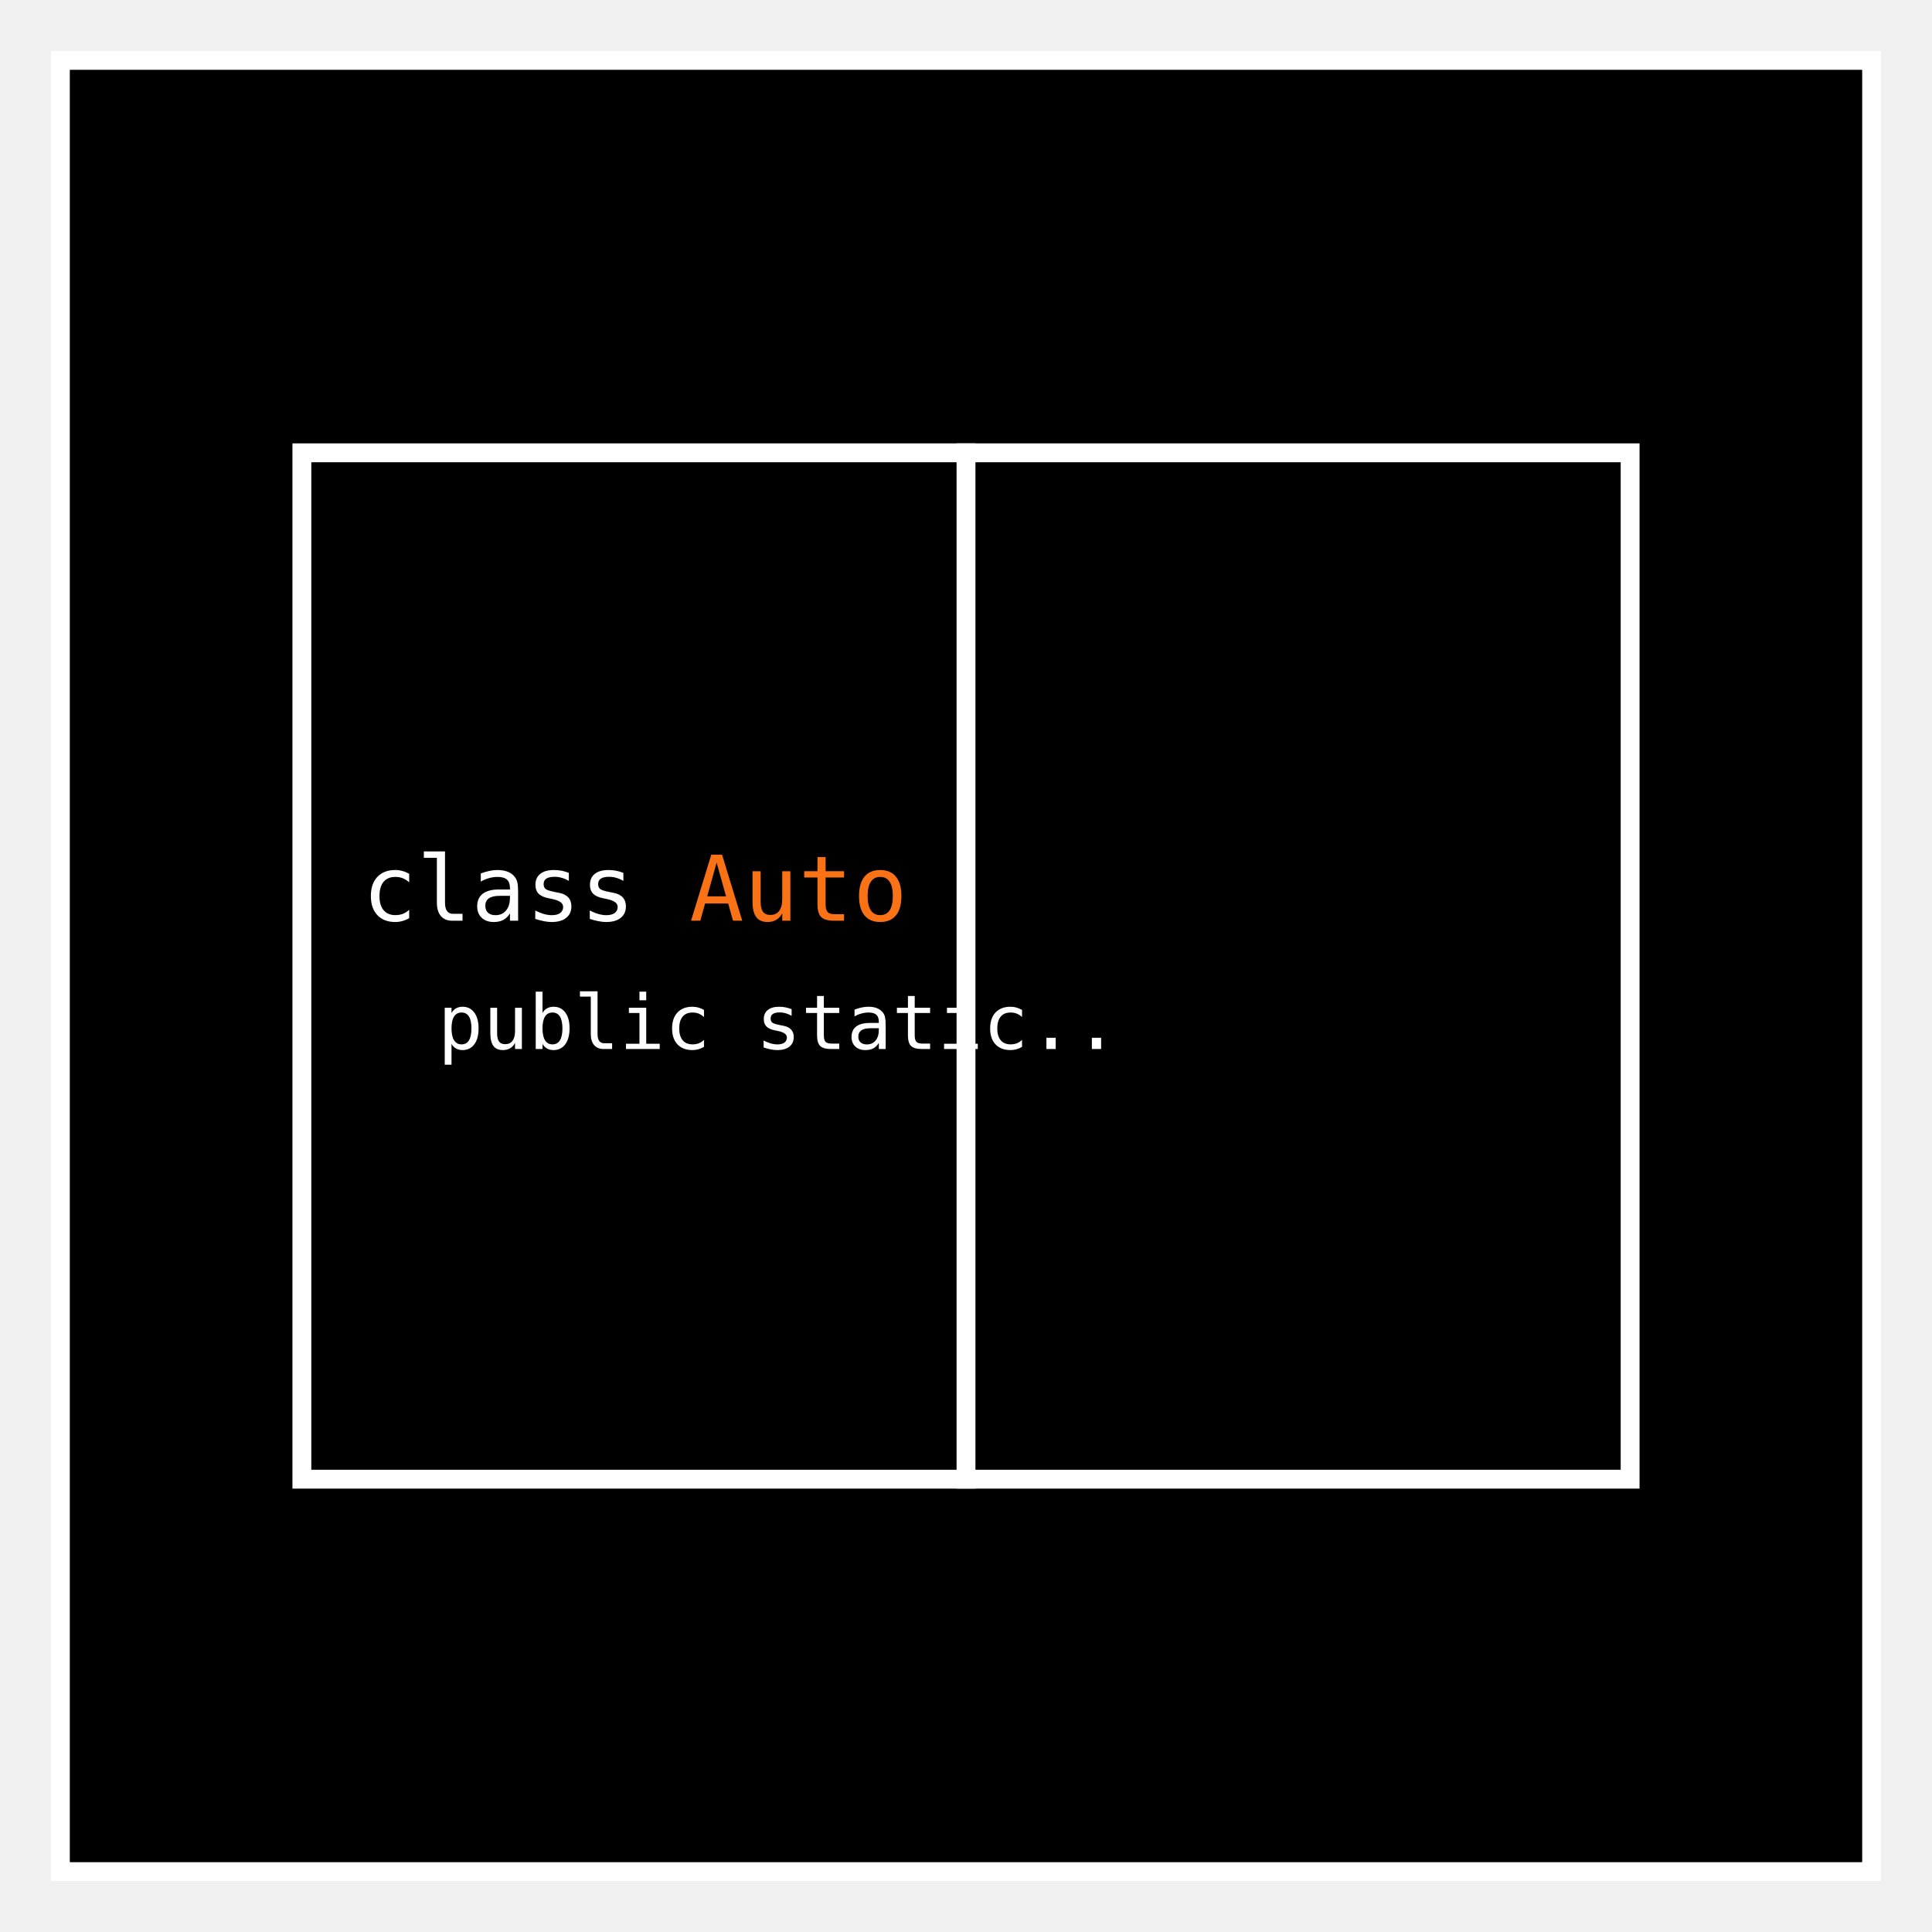
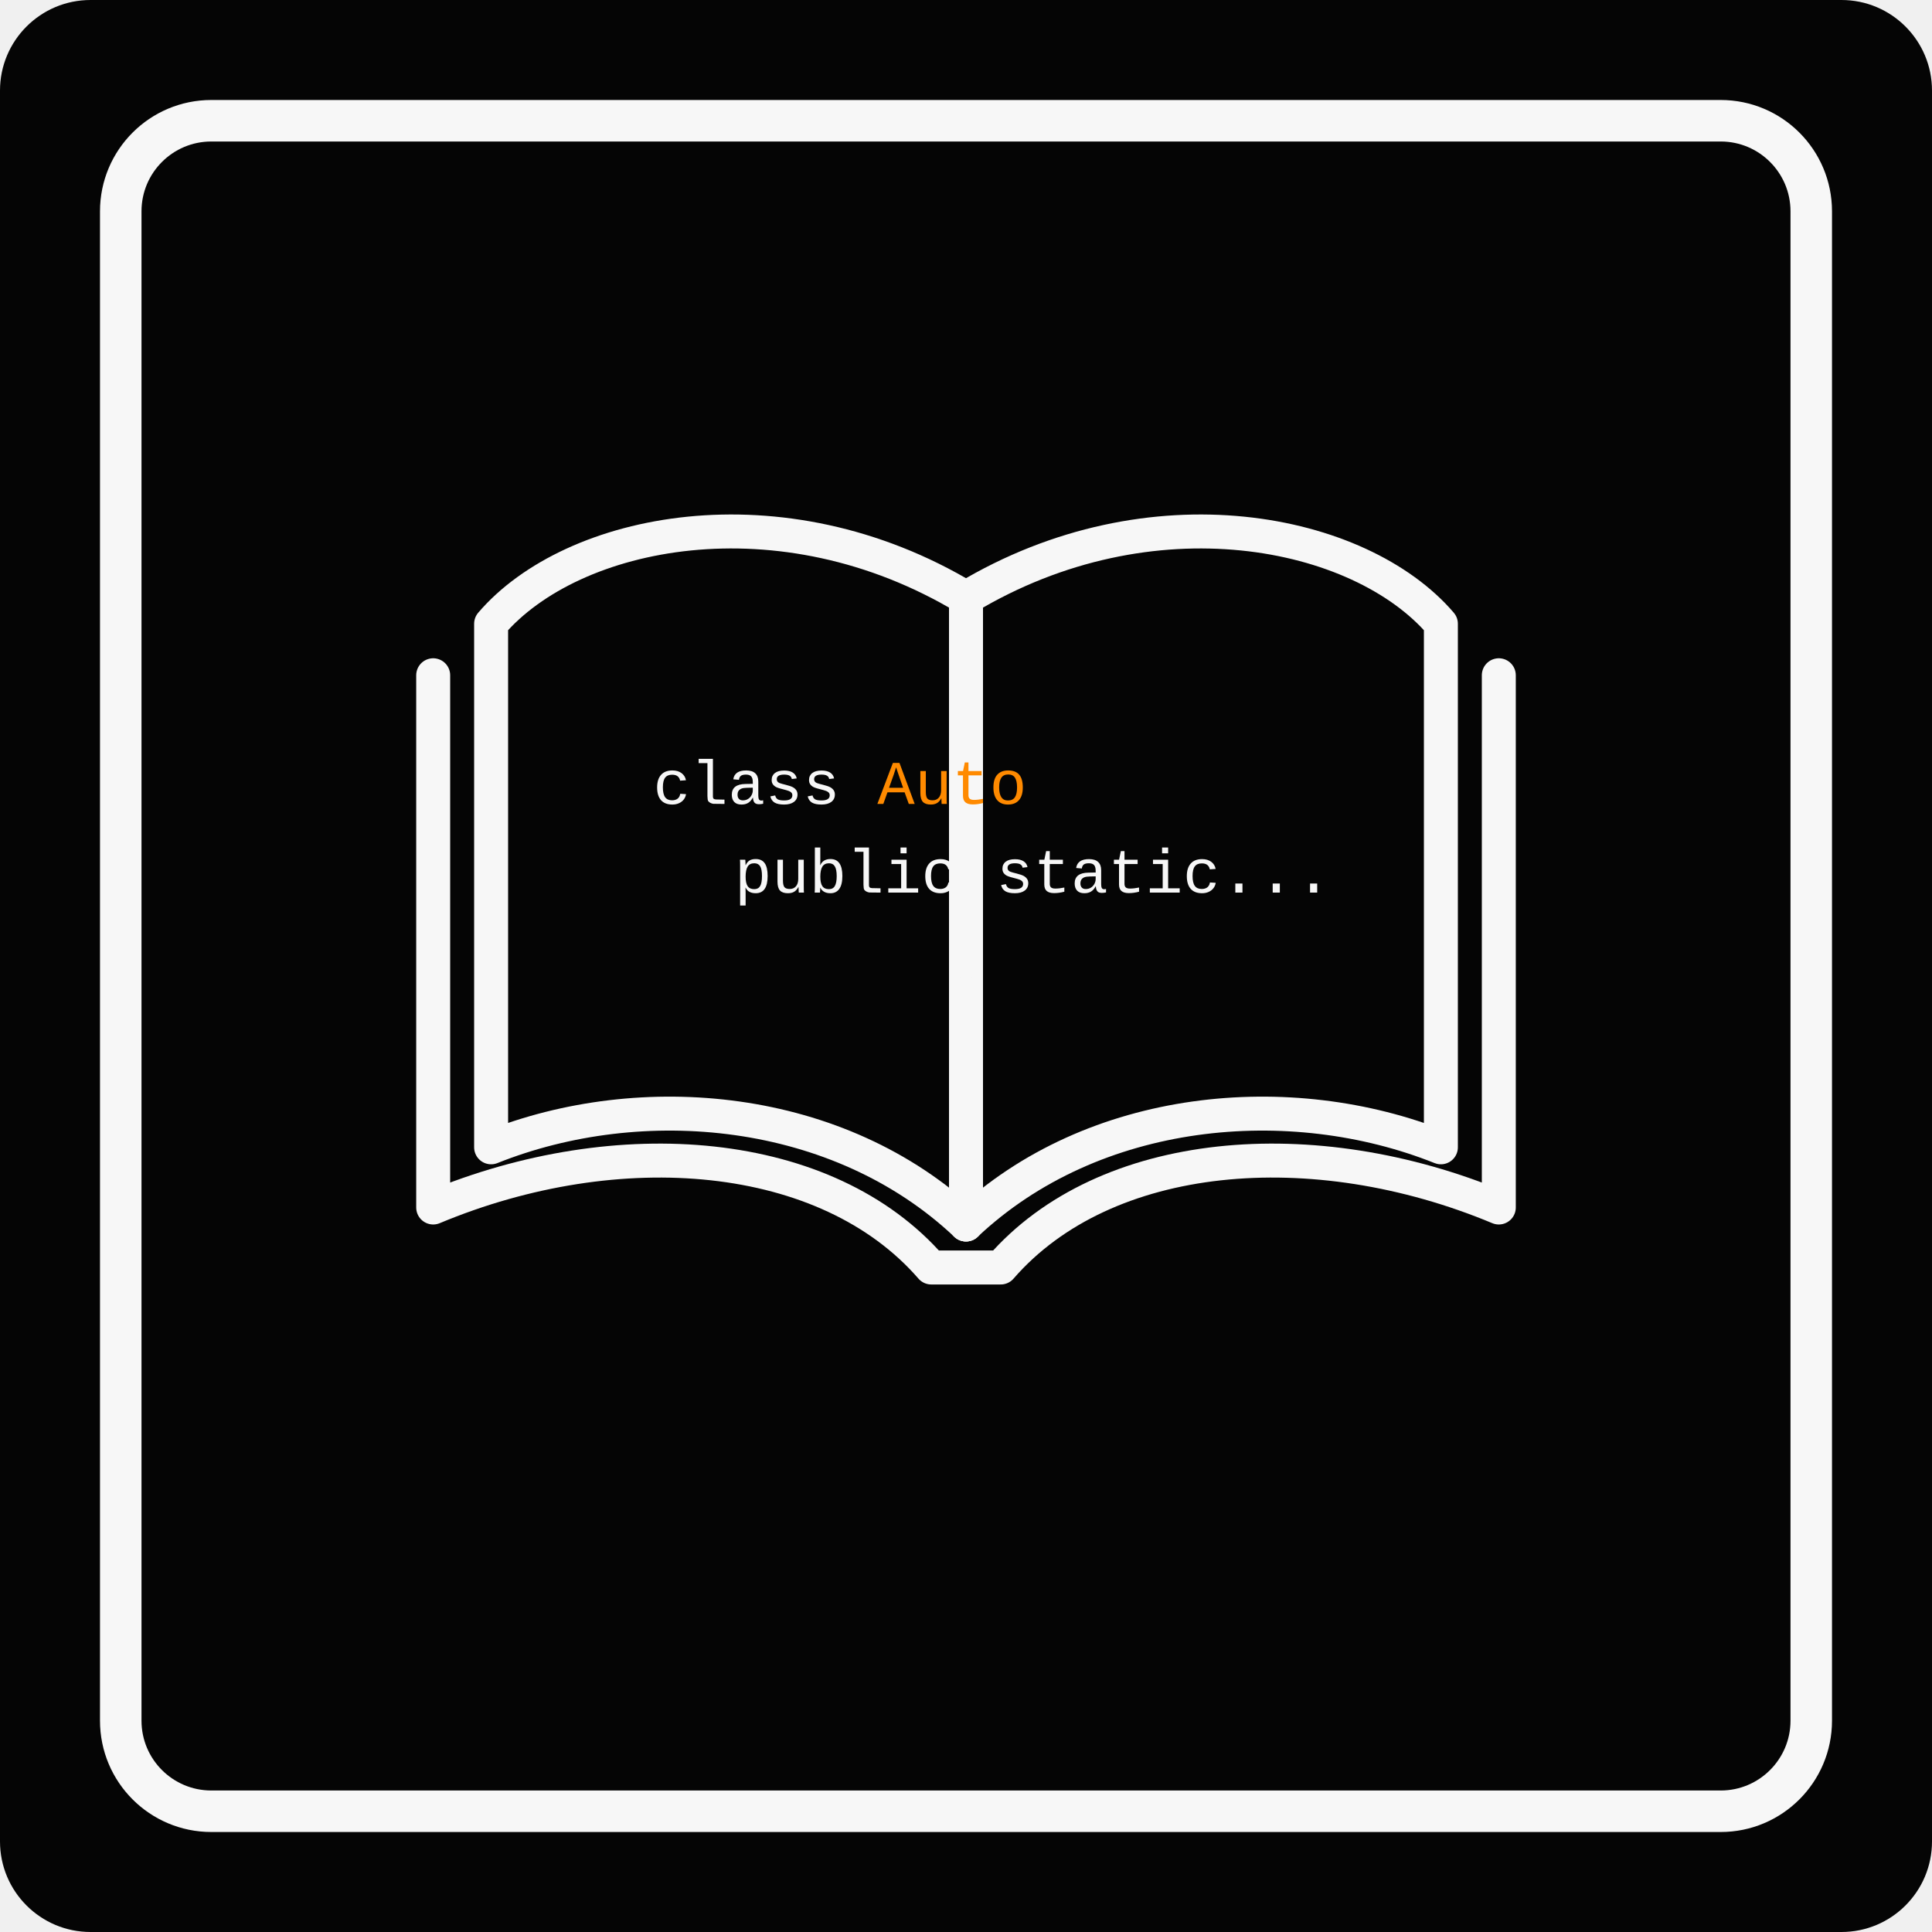
- <svg xmlns="http://www.w3.org/2000/svg" viewBox="0 0 512 512">
-   <rect x="16" y="16" width="480" height="480" fill="#000" stroke="#fff" stroke-width="5" />
-   <g fill="none" stroke="#fff" stroke-width="5" stroke-linecap="square" stroke-linejoin="miter">
-     <rect x="80" y="120" width="352" height="272" />
-     <line x1="256" y1="120" x2="256" y2="392" />
+ <svg xmlns="http://www.w3.org/2000/svg" width="1024" height="1024" viewBox="0 0 1024 1024">
+   <rect width="1024" height="1024" rx="48" fill="#050505" />
+   <rect x="64" y="64" width="896" height="896" rx="48" fill="none" stroke="#f7f7f7" stroke-width="22" />
+   <g fill="none" stroke="#f7f7f7" stroke-width="18" stroke-linecap="round" stroke-linejoin="round">
+     <path d="M 512.0 316.9 C 413.8 257.8, 303.2 280.5, 260.3 330.6 L 260.3 608.1 C 340.1 576.2, 444.5 585.4, 512.0 649.0 Z" />
+     <path d="M 512.0 316.9 C 610.2 257.8, 720.8 280.5, 763.7 330.6 L 763.7 608.1 C 683.9 576.2, 579.5 585.4, 512.0 649.0 Z" />
+     <path d="M 229.6 357.9 L 229.6 640.0 C 327.8 599.0, 438.3 608.1, 493.6 671.8 L 530.4 671.8 C 585.7 608.1, 696.2 599.0, 794.4 640.0 L 794.4 357.9" />
+     <path d="M 512.0 316.9 L 512.0 421.5" />
+     <path d="M 512.0 526.2 L 512.0 649.0" />
  </g>
-   <g font-family="ui-monospace, SFMono-Regular, Menlo, Consolas, monospace" font-weight="500">
-     <text x="96" y="244" font-size="24" fill="#fff">class <tspan fill="#f97316">Auto</tspan>
+   <g font-family="'SFMono-Regular','Consolas','Menlo','Courier New',monospace" font-size="33.0" font-weight="500">
+     <text x="346.2" y="426.1" fill="#f7f7f7">class <tspan fill="#ff8a00">Auto</tspan>
    </text>
-     <text x="116" y="278" font-size="20" fill="#fff">public static..</text>
+     <text x="389.3" y="473.1" fill="#f7f7f7">public static...</text>
  </g>
</svg>
